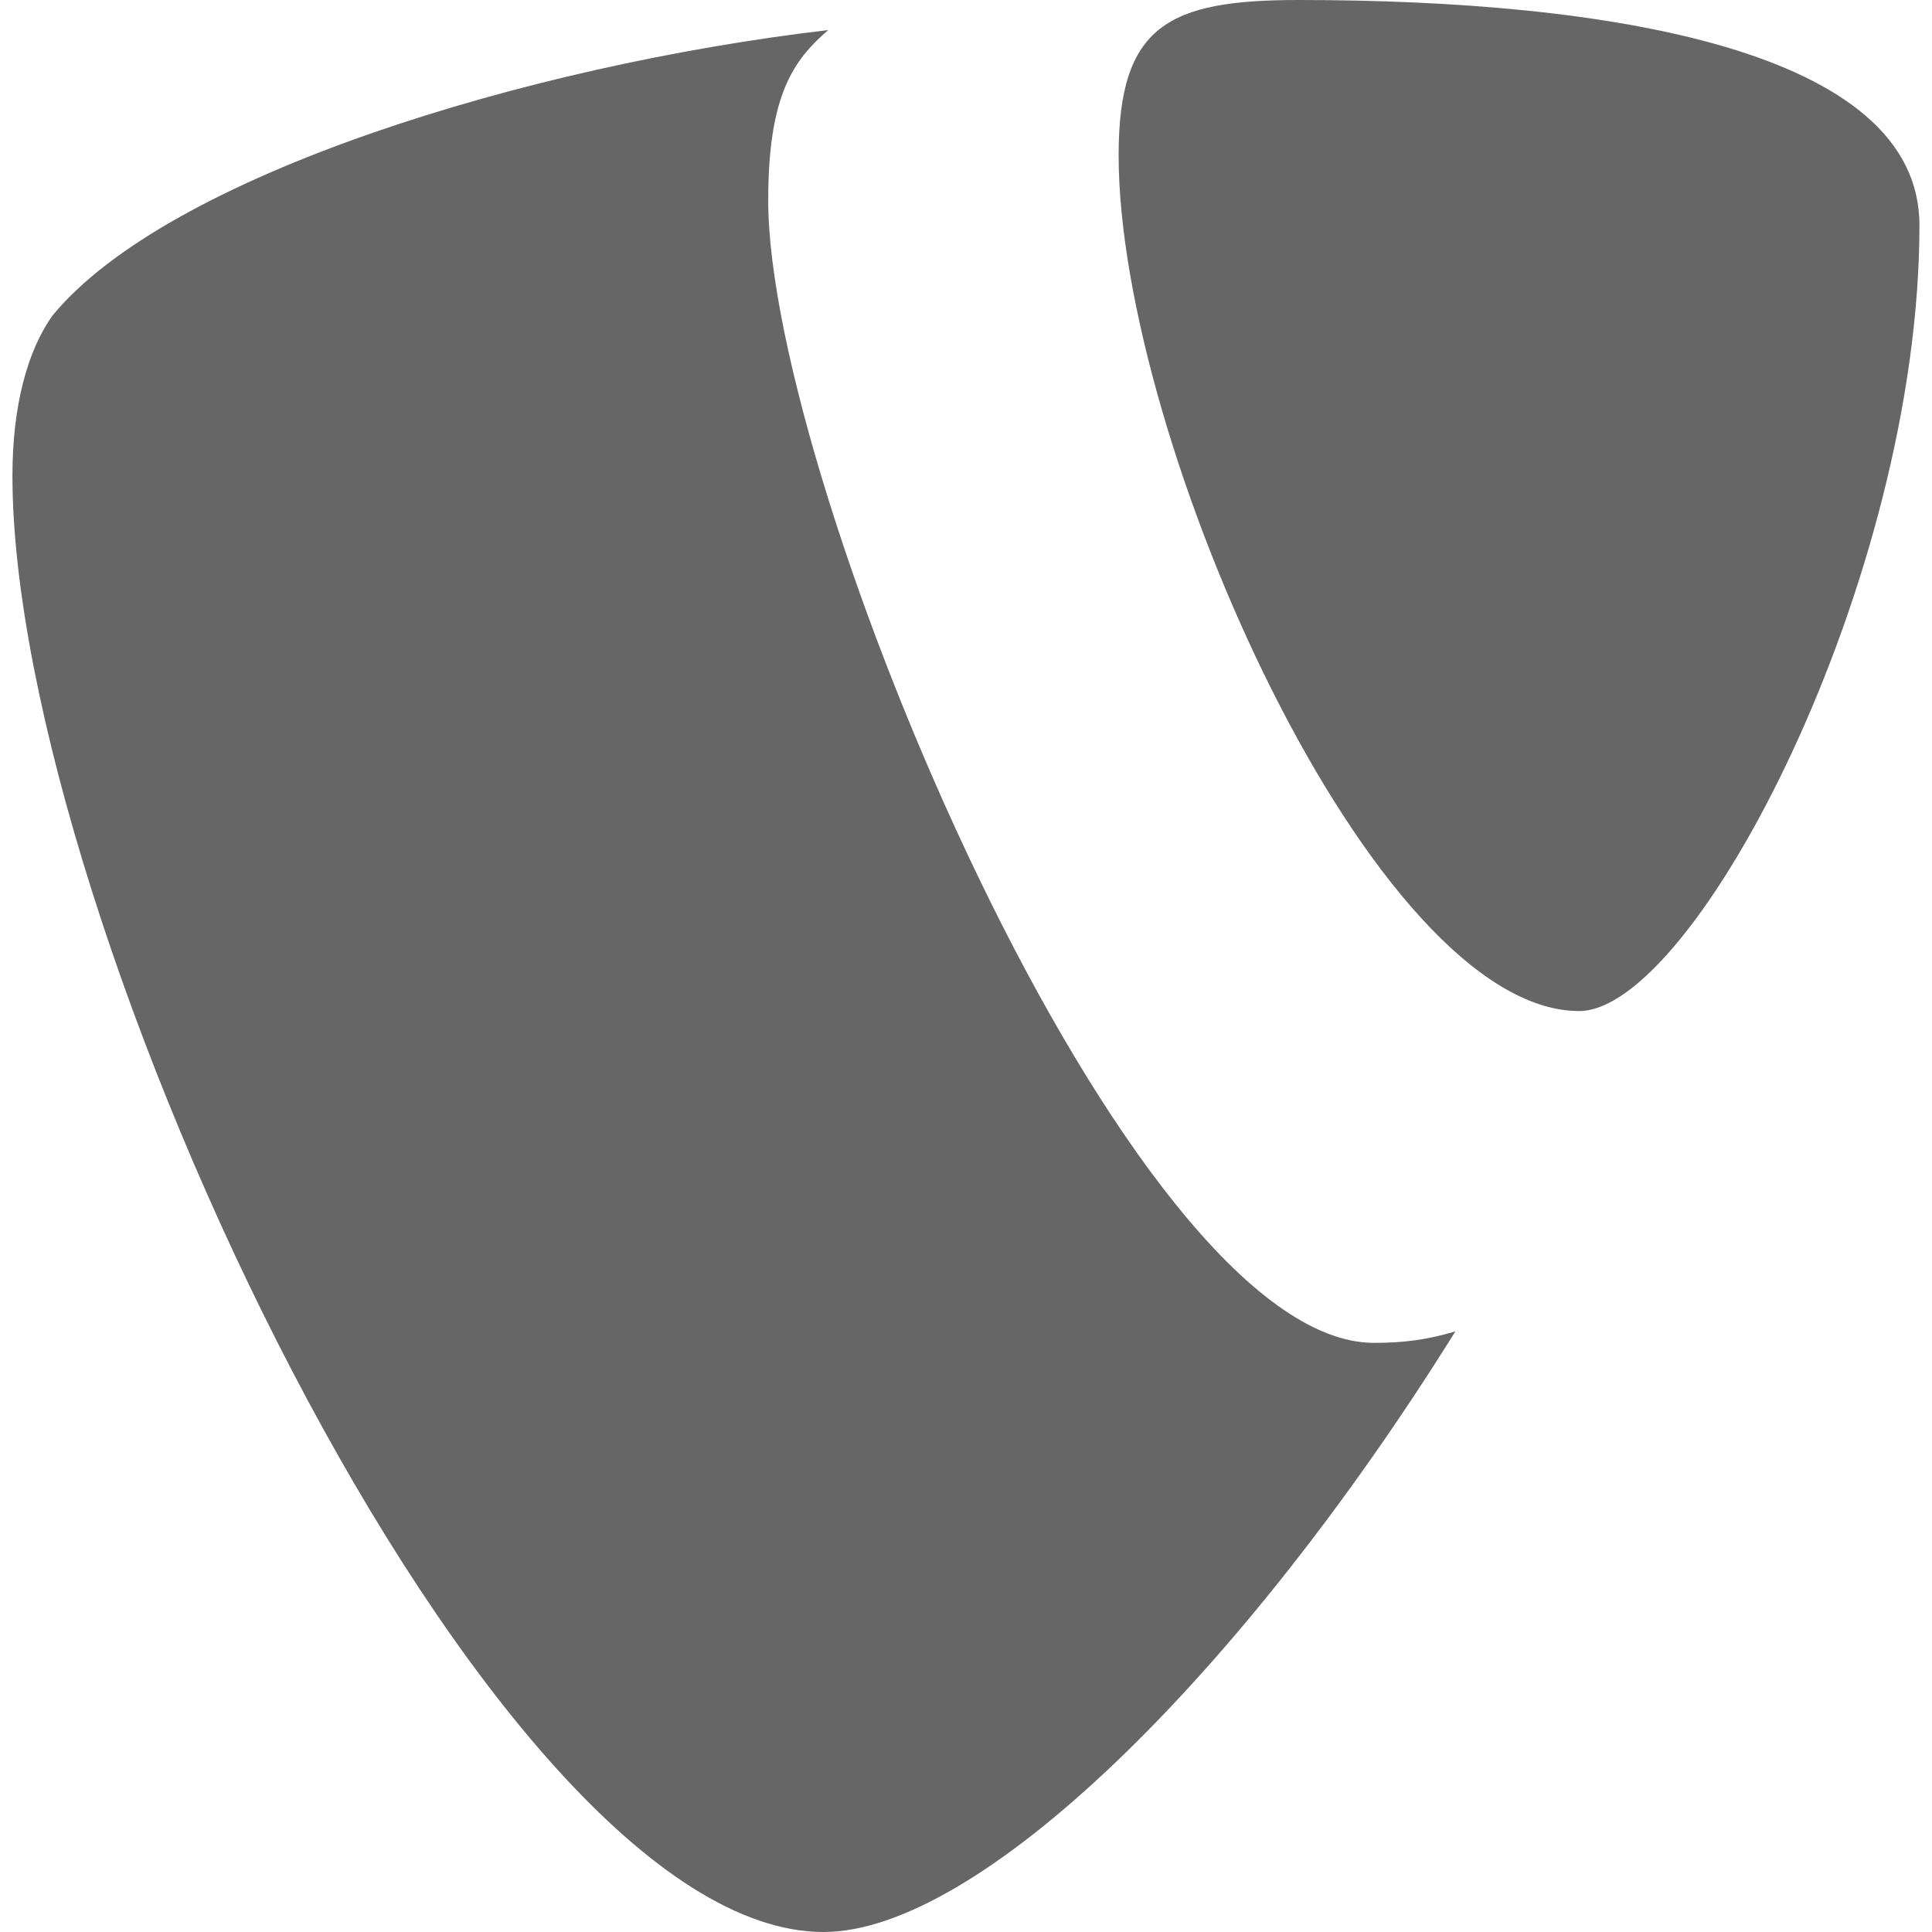
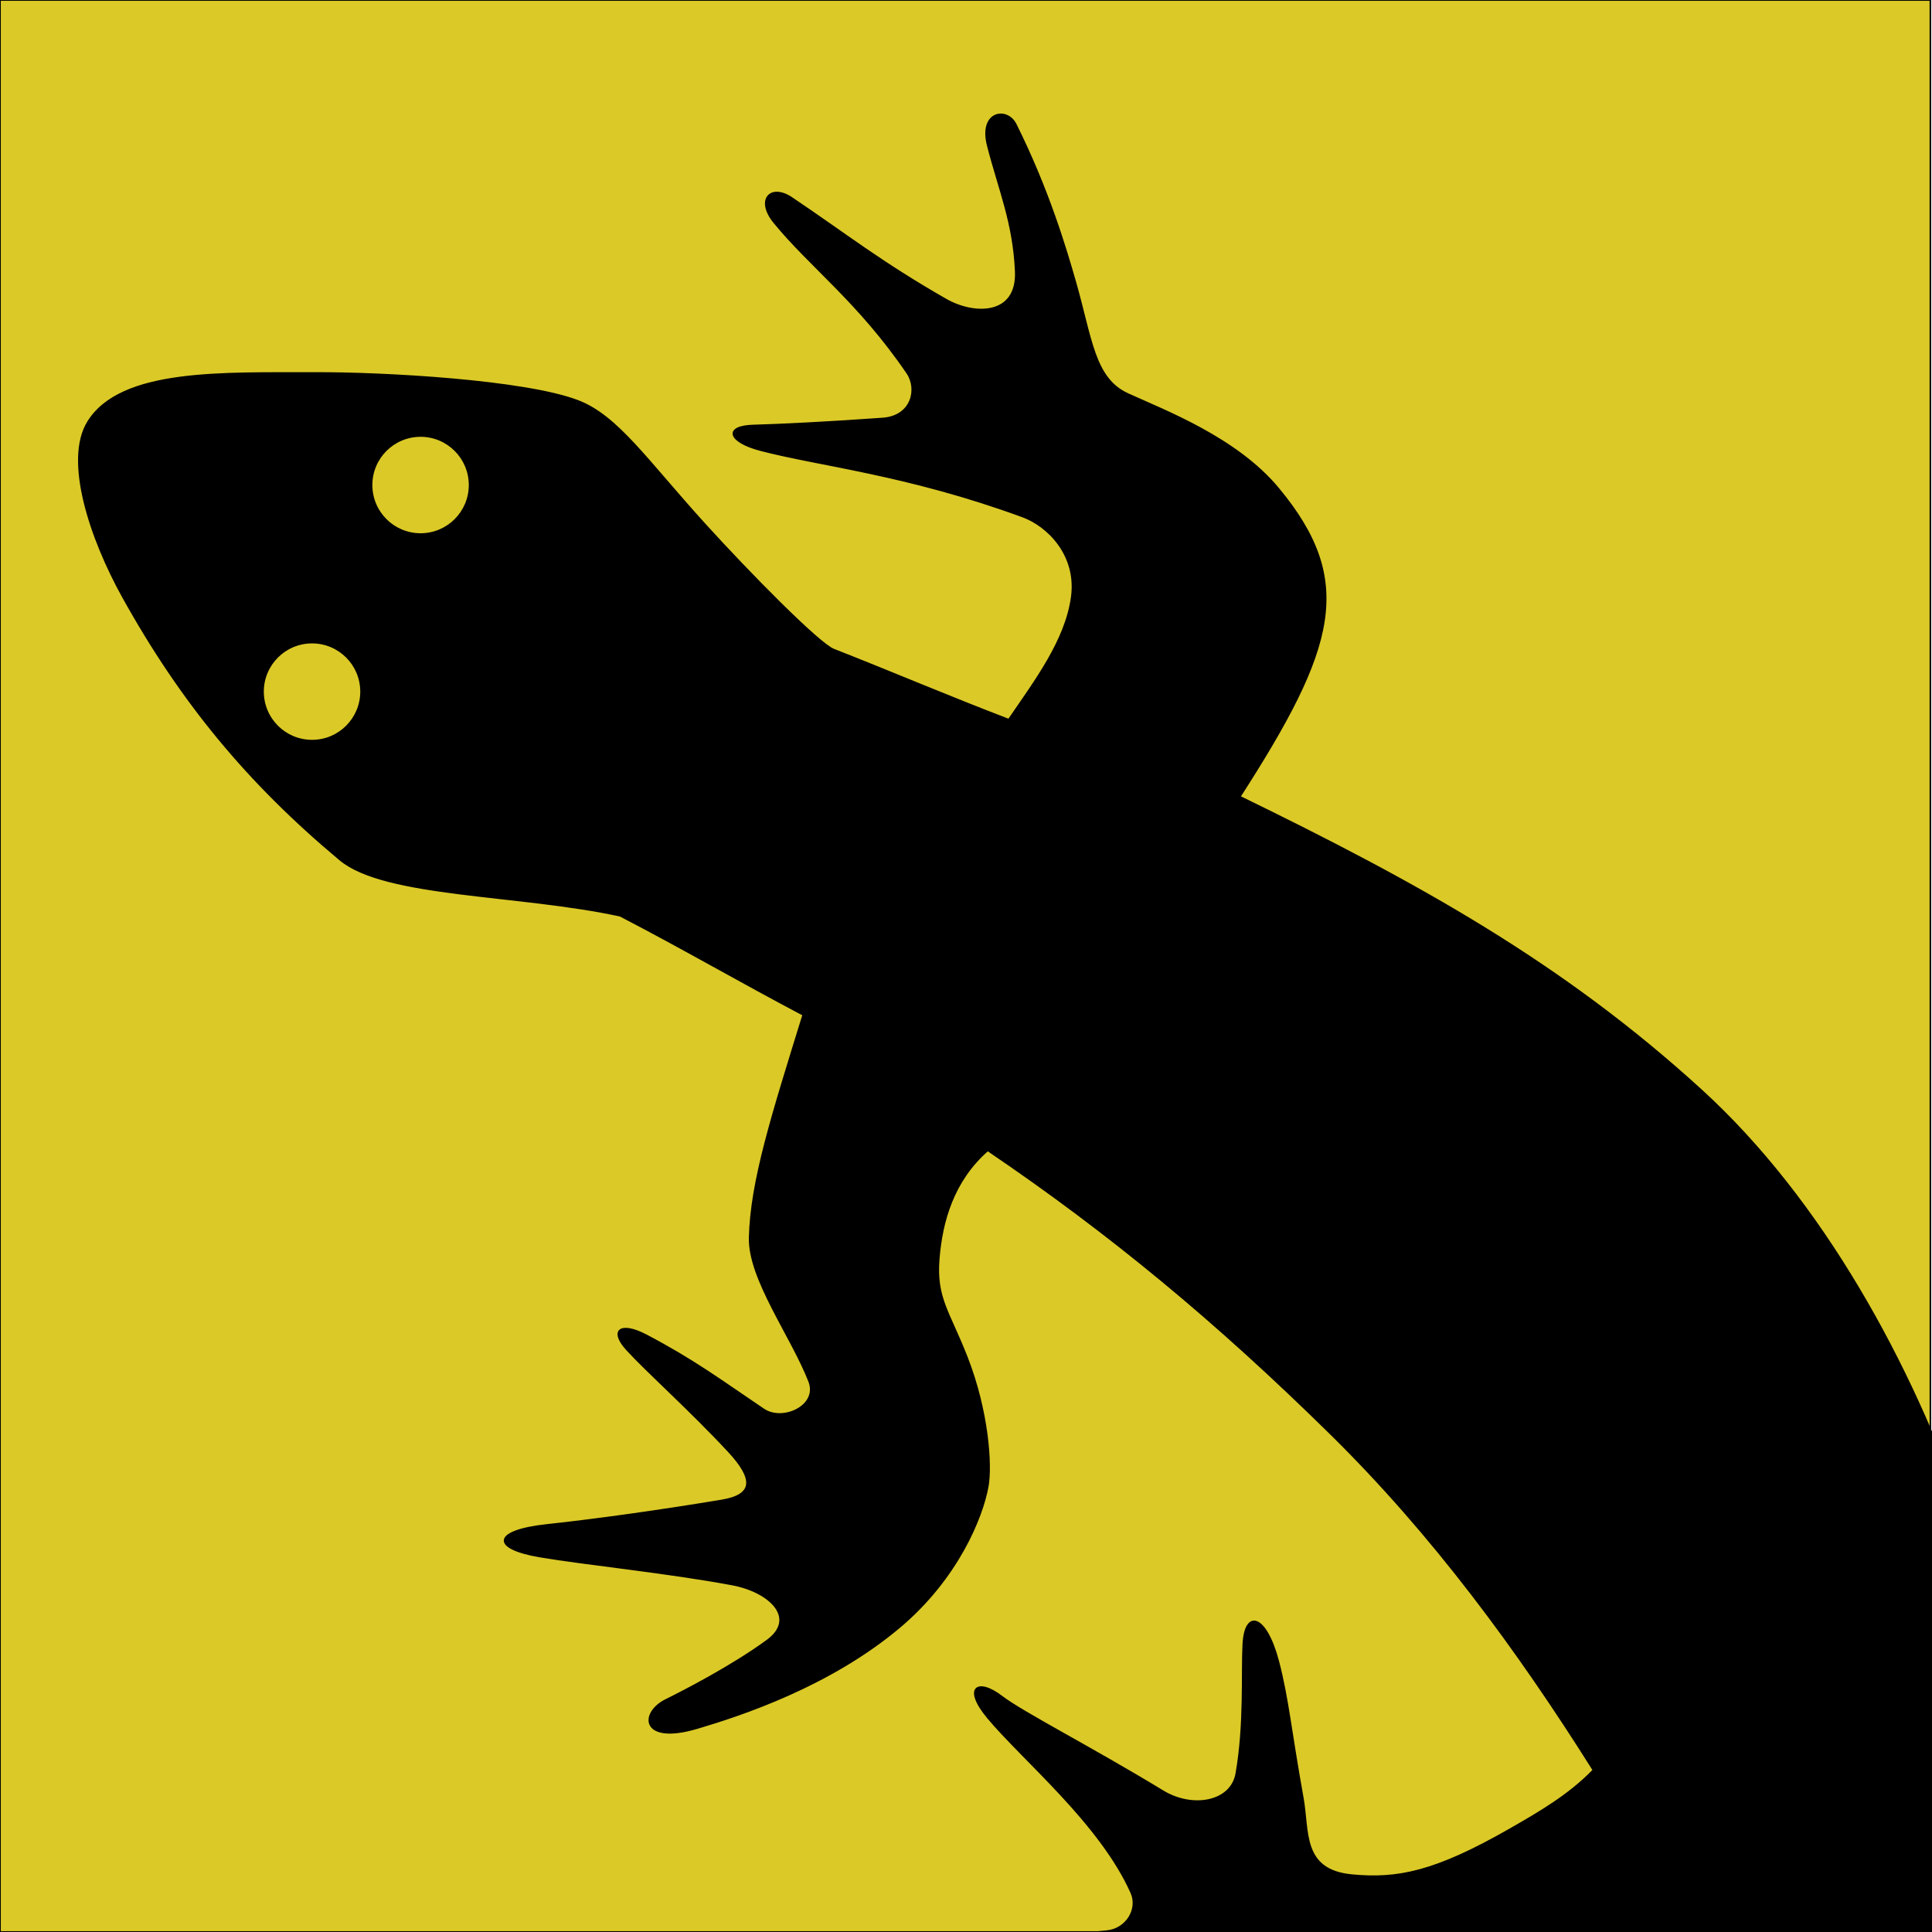
- <svg xmlns="http://www.w3.org/2000/svg" viewBox="0 0 16 16">
-   <path fill="#666" d="M12.053 11.026c-.238.07-.427.095-.674.095-2.033 0-5.017-7.1-5.017-9.462 0-.87.207-1.16.497-1.41C4.373.54 1.39 1.452.435 2.613c-.207.29-.332.746-.332 1.326C.103 7.628 4.04 16 6.82 16c1.283 0 3.45-2.114 5.233-4.974M10.756 0c2.57 0 5.14.415 5.14 1.865 0 2.943-1.865 6.508-2.818 6.508-1.7 0-3.814-4.725-3.814-7.088C9.264.207 9.68 0 10.756 0" />
+ <svg xmlns="http://www.w3.org/2000/svg" width="1200" height="1200" viewBox="0 0 1200 1200">
+   <defs>
+     <style>
+       .newt-cls-1 {
+         fill: #dbc927;
+       }
+ 
+       .newt-cls-1, .newt-cls-2 {
+         stroke: #000;
+         stroke-width: 1px;
+       }
+ 
+       .newt-cls-2 {
+         fill-rule: evenodd;
+       }
+     </style>
+   </defs>
+   <rect id="background" class="newt-cls-1" width="1199" height="1200" />
+   <path id="newt" class="newt-cls-2" d="M667.863,175.121c10.093,35.174,11.542,59.962,32.618,69.6,23.153,10.582,67.477,27.317,93.506,58.72,47.6,57.426,35.838,98.565-23.92,191.387,110.9,54.027,200.4,103.485,287.043,182.687,74.47,68.079,130.16,169.679,163.09,265.331,39.7-.86,69.49-0.818,104.38,0,12.29,0.288,45.86,7.155,67.41,21.748,31.66,21.439,43.64,49.071,60.89,65.241,11.72,11,26.83,4.43,30.44-6.52,3.42-10.38,30.86-87.744,41.32-106.567,7.81-14.07,16.8-6.529,15.22,8.7-2.9,27.776-9.22,53.4-10.88,84.818-1.05,20,21.86,27.39,39.15,26.1,43.73-3.27,77.66-18.09,106.55-23.92,19.99-4.04,26.44,5.32,8.7,17.39-21.85,14.87-86.13,49.98-115.25,73.95-6.25,5.14-10.73,23.93-2.18,30.45,26.58,20.25,50.76,33.7,69.59,47.84,5.7,4.29,17.74,19.09-13.05,10.88-42.26-11.27-149.26-62.24-182.66-73.95-59.42-20.81-113.56-22.64-178.32-13.05,45.75,195.17,94.36,395.21,228.33,506.74,222.76,185.44,254.31,123.91,408.82,204.44,88.79,46.27,149.95,101.72,206.58,180.51,50.52,70.29,65.31,137.35,71.76,228.36-30.26-91.9-62.86-170.85-134.82-241.41-55.34-54.26-160.19-112.31-274-126.14-99.77-12.12-233.96-55.33-332.7-110.92-43.86-24.69-144.29-114.3-210.93-210.96-71.68-103.94-112.16-186.59-169.62-302.3-36.96,17.4-64.193,34.64-104.376,52.2-28.8,12.58-96.844-19.02-143.52-36.98-28.3-10.88-165.516-20.42-193.535-26.09-24.73-5.01-28.4-17.03-6.523-17.4,24.188-.42,53.524-4,80.458-6.53,12.013-1.12,19.9-13.45,15.222-23.92-19.317-43.25-67.463-82.64-89.157-108.74-15.521-18.68-6.277-24.55,8.7-13.05,13.02,9.99,55.744,31.76,100.029,58.72,18.668,11.36,42.564,6.82,45.665-10.88,5.383-30.7,3.367-62.27,4.349-80.46,1.171-21.68,14.062-18.49,21.746,10.87,6.048,23.11,7.819,43.88,15.222,84.82,3.721,20.58-1,44.84,30.443,47.85,28.277,2.7,51.526-1.78,97.855-28.28,18.216-10.42,37.1-21.32,52.189-36.97-47.192-75.04-99.922-146.615-163.091-208.785C755.127,820.3,689.149,765.794,613.5,714.482c-21.557,18.874-28.585,44.265-30.443,67.42-1.957,24.379,6.309,32.563,17.4,60.9,13.38,34.193,15.378,67.56,13.047,80.469-3.529,19.545-18.963,57.013-54.364,86.993-43.708,37.02-99.457,55.17-126.123,63.07-35.082,10.4-35.57-9.47-19.571-17.4,11.357-5.63,41.234-20.98,63.062-36.97,18.777-13.76,1.9-30.372-21.746-34.8-40.134-7.51-91.476-12.62-119.6-17.4-30.171-5.126-29.16-15.96,4.349-19.573,30.992-3.342,70.329-8.838,108.728-15.224,20.267-3.371,20.126-13.451,4.349-30.448C428.9,876,402.906,852.956,389.521,838.448c-11.035-11.959-4.5-17.735,12.056-9,29.462,15.548,44.395,26.815,72.751,45.97,11.923,8.054,34.187-2.22,28.269-17.4C491.632,829.9,465.061,794.4,465.63,768.853c0.786-35.294,14.213-76.832,33.264-138.51-39.788-20.978-74.581-41.277-113.722-61.575-63.013-13.67-146.164-11.569-173.964-34.8-57.228-47.817-98.529-97.8-134.822-163.113-20.243-36.431-36.425-84.9-21.745-108.743,20.421-33.165,84.043-30.247,141.346-30.447,42.523-.149,129.931,4.691,163.091,17.4,24.3,9.314,42.555,36.707,78.284,76.12,27.987,30.873,71.177,74.66,80.458,78.294,36.912,14.455,71.059,29.129,108.727,43.5,16.333-23.92,35.446-49.058,39.142-76.119,3.583-26.223-14.951-44.339-30.443-50.022-71.927-26.381-126.19-31.608-163.092-41.322-20.132-5.3-22.431-14.737-4.349-15.224,17.085-.46,47.928-2.012,80.459-4.349,18.19-1.307,22-18.337,15.222-28.273-30.21-44.307-60.178-66.036-82.633-93.519-11.47-14.038-2.3-24.086,10.873-15.224,33.709,22.675,54.96,39.746,95.68,63.071,17.887,10.246,44.683,10.184,43.491-17.4-1.318-30.491-10.389-50.875-17.4-78.294-5.394-21.1,11.976-23.936,17.4-13.049C651.23,118.1,661.943,154.489,667.863,175.121ZM261.222,270.814a30.448,30.448,0,1,1-30.443,30.448A30.446,30.446,0,0,1,261.222,270.814ZM193.811,399.13a30.448,30.448,0,1,1-30.443,30.448A30.446,30.446,0,0,1,193.811,399.13Z" />
</svg>
